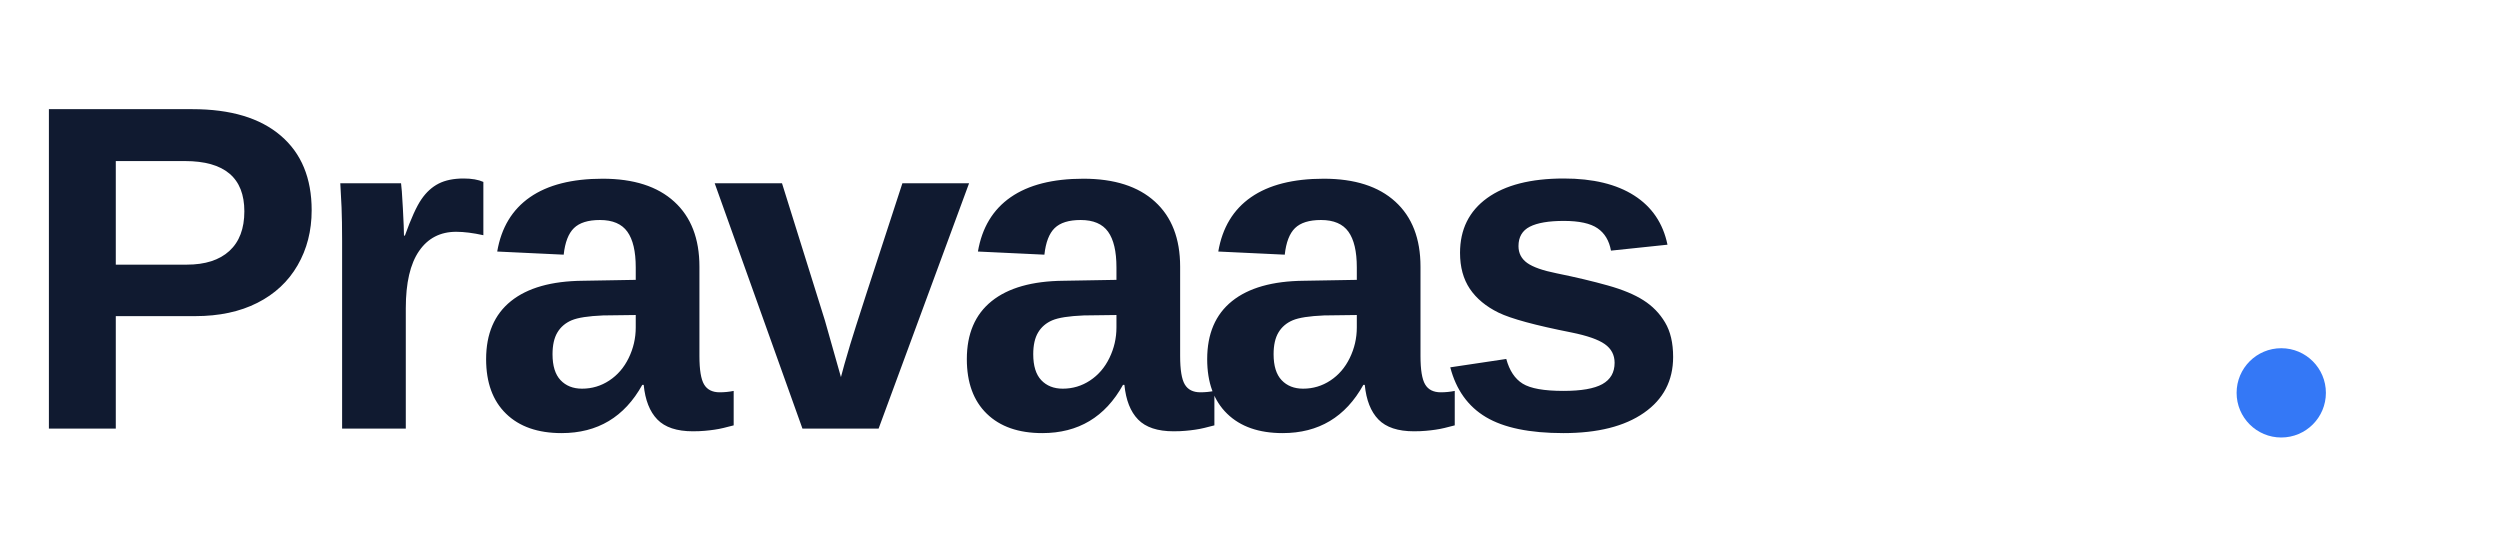
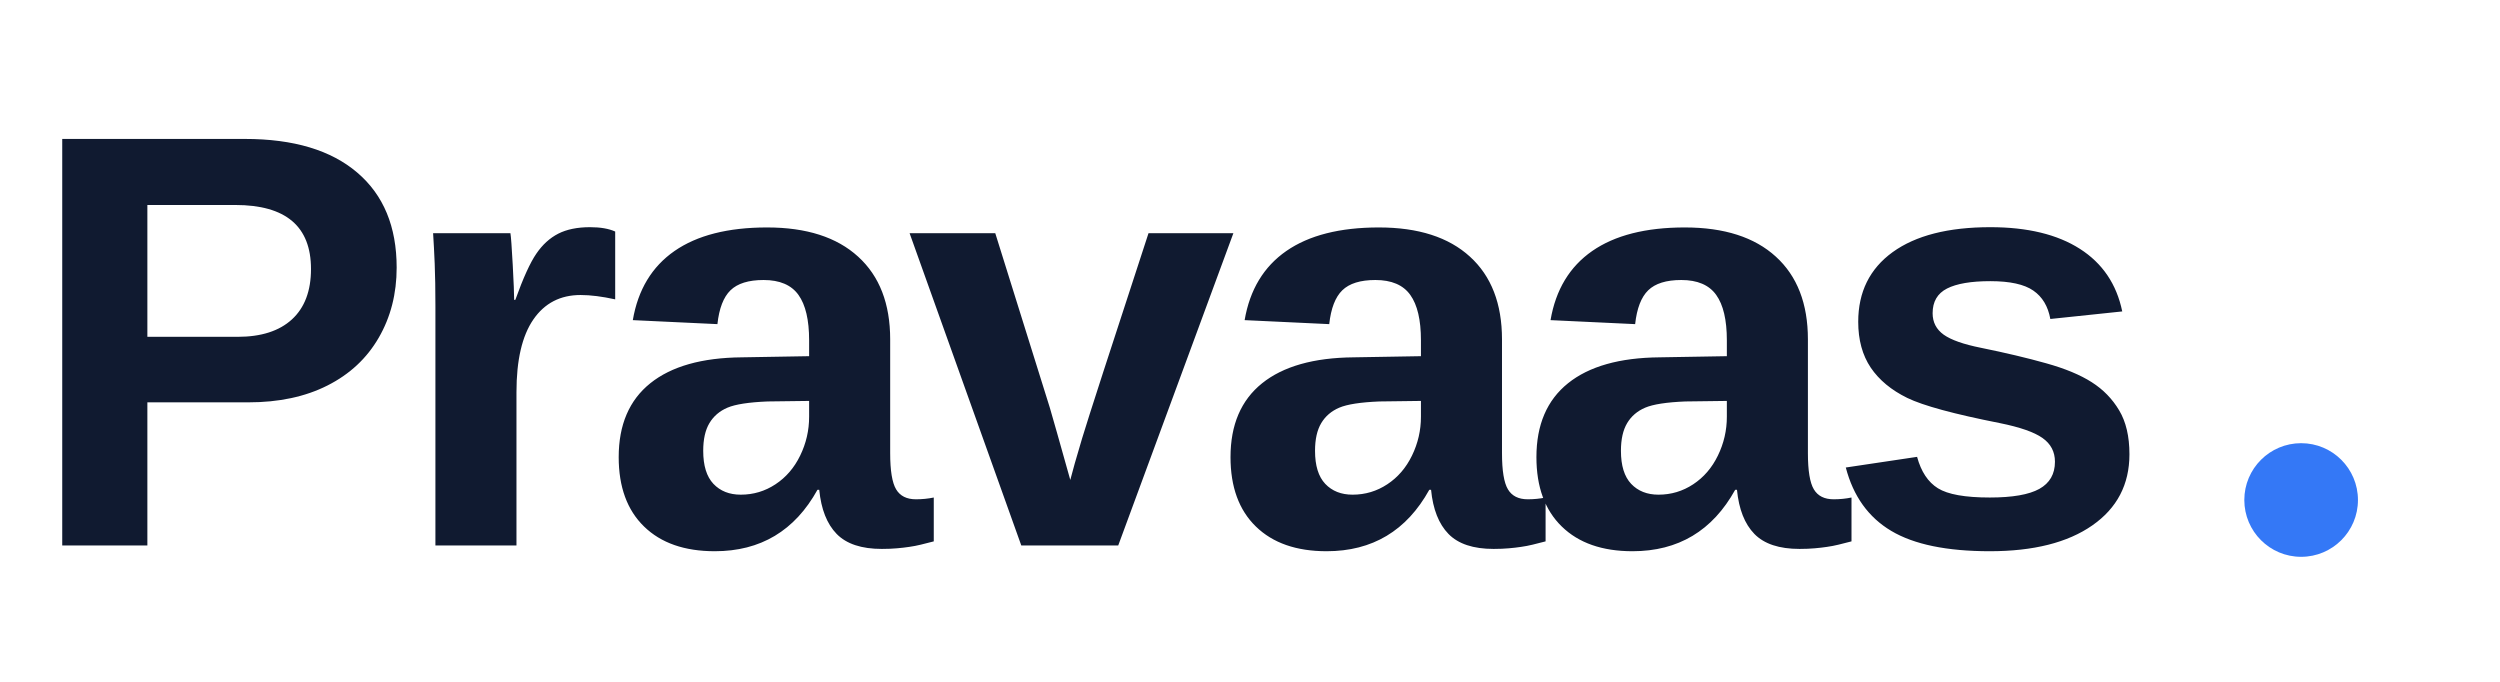
- <svg xmlns="http://www.w3.org/2000/svg" viewBox="0 0 560 120" role="img" aria-labelledby="title">
-   <rect width="560" height="120" fill="none" />
+ <svg xmlns="http://www.w3.org/2000/svg" viewBox="0 0 440 120" role="img" aria-labelledby="title">
+   <rect width="440" height="120" fill="none" />
  <text x="4" y="96" font-family="Arial, Helvetica, sans-serif" font-size="104" font-weight="800" letter-spacing="-4" fill="#101a30">Pravaas</text>
-   <circle cx="511" cy="88" r="10" fill="#3478f6" />
+   <circle cx="405" cy="88" r="10" fill="#3478f6" />
</svg>
